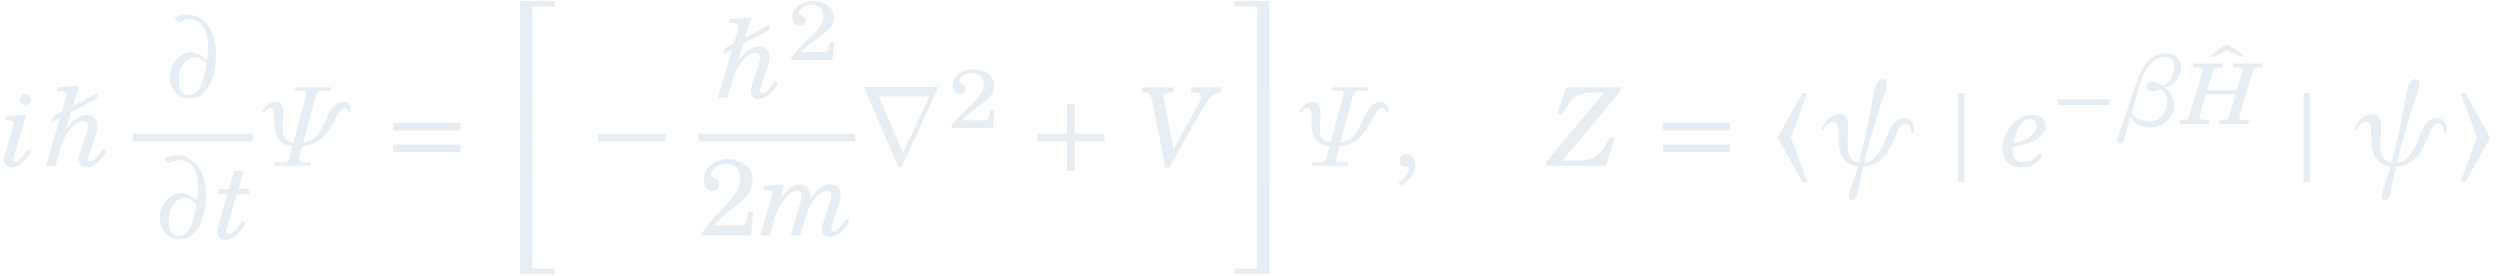
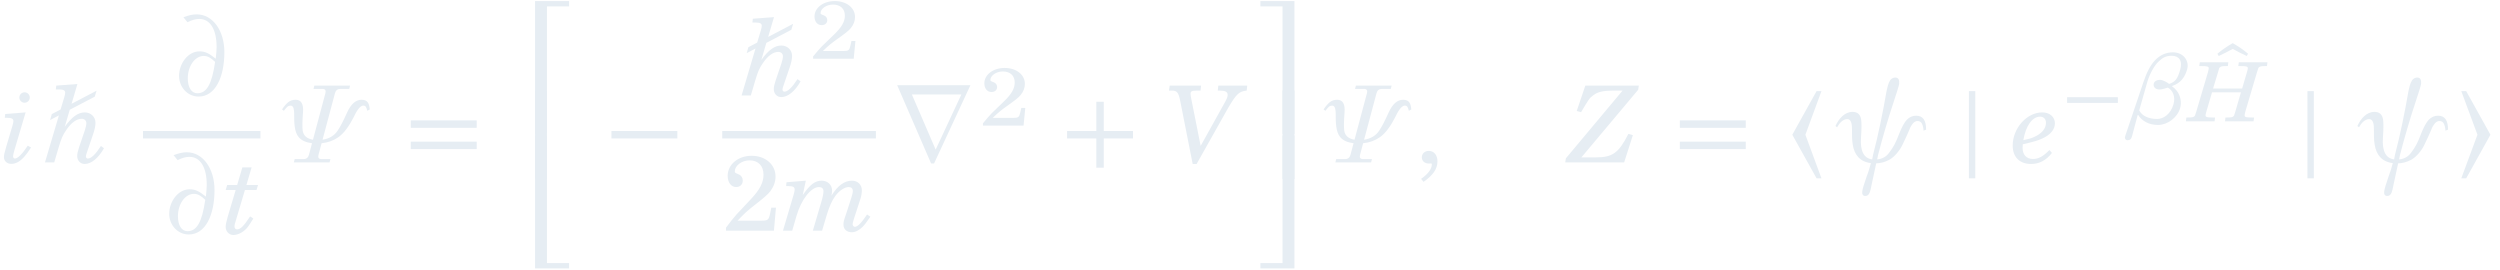
- <svg xmlns="http://www.w3.org/2000/svg" role="img" viewBox="-10 -10 23030.982 2534.08">
+ <svg xmlns="http://www.w3.org/2000/svg" role="img" viewBox="-10 -10 23510.982 2534.08">
  <g fill="#e6edf3" stroke="none">
-     <g transform="translate(22576.982, 1517.08) scale(1.0, -1.0)">
+     <g transform="translate(23056.982, 1517.08) scale(1.0, -1.0)">
      <path d="M354 260 L126 670 L80 670 L232 260 L80 -150 L126 -150 Z" />
    </g>
-     <g transform="translate(21627.982, 1517.08) scale(1.0, -1.0)">
+     <g transform="translate(22107.982, 1517.08) scale(1.0, -1.0)">
      <path d="M904 308 C905 395 874 439 811 439 C777 439 749 427 723 401 C698 374 674 328 648 262 C620 188 599 146 556 90 C529 53 491 32 444 28 L453 72 C494 231 546 409 597 562 C629 658 647 716 651 738 C654 773 646 798 614 798 C594 798 575 786 566 772 C548 744 540 706 531 664 C502 492 452 246 406 74 L397 28 C319 38 283 107 292 231 C298 318 298 376 293 405 C285 452 258 475 212 475 C137 475 81 408 52 342 L67 330 C86 365 120 407 163 407 C192 407 207 377 207 319 C206 256 208 206 214 168 C229 72 281 6 385 -7 C374 -48 362 -90 345 -133 C320 -204 307 -250 304 -271 C300 -298 309 -316 332 -316 C355 -316 365 -303 374 -283 C382 -259 384 -249 390 -218 L435 -9 C478 -8 517 3 557 24 C607 50 659 115 684 170 C709 223 729 264 743 298 C752 322 757 335 772 355 C783 373 801 389 823 389 C843 389 857 381 865 364 C873 348 879 326 880 298 Z" />
    </g>
-     <g transform="translate(21130.203, 1517.08) scale(1.0, -1.0)">
+     <g transform="translate(21610.203, 1517.08) scale(1.0, -1.0)">
      <path d="M140 -150 L140 670 L80 670 L80 -150 Z" />
    </g>
-     <g transform="translate(20714.635, 949.49) scale(0.77, -0.77)">
+     <g transform="translate(21194.635, 949.49) scale(0.77, -0.77)">
      <path d="M-82 590 C-140 639 -203 682 -269 719 C-335 682 -398 639 -456 590 L-440 562 C-382 589 -325 618 -269 649 C-213 618 -156 589 -98 562 Z" />
    </g>
-     <g transform="translate(20091.705, 1131.21) scale(0.77, -0.77)">
+     <g transform="translate(20571.705, 1131.21) scale(0.77, -0.77)">
      <path d="M964 722 L614 722 L608 675 L637 675 C709 675 724 670 724 648 C724 640 721 623 713 599 L655 401 L300 401 L360 599 C375 654 375 654 385 661 C396 671 408 675 462 675 L481 675 L486 722 L138 722 L131 675 L160 675 C231 675 247 670 247 648 C247 640 242 619 237 599 L96 123 C80 70 79 69 71 61 C58 51 44 47 -10 47 L-26 47 L-32 0 L318 0 L324 47 L295 47 C223 47 208 52 208 74 C208 82 208 82 219 123 L287 354 L640 354 L573 123 C557 70 557 69 548 61 C536 51 524 47 470 47 L451 47 L446 0 L794 0 L801 47 L772 47 C701 47 685 52 685 74 C685 81 690 104 695 123 L836 599 C853 654 853 654 861 661 C874 671 885 675 940 675 L958 675 Z" />
    </g>
-     <g transform="translate(19488.795, 1131.21) scale(0.77, -0.77)">
+     <g transform="translate(19968.795, 1131.21) scale(0.77, -0.77)">
      <path d="M766 634 C796 736 723 843 592 843 C508 843 436 810 375 747 C314 683 270 592 231 476 L11 -176 C8 -187 6 -192 6 -196 C5 -214 19 -231 36 -231 C52 -231 66 -227 74 -218 C83 -211 88 -198 93 -182 L162 77 L168 78 C214 5 297 -44 410 -44 C527 -44 646 45 680 160 C701 232 687 310 640 373 C623 394 604 413 581 429 L583 432 C691 467 740 545 766 634 Z M680 626 C650 522 622 481 546 457 C528 473 470 507 435 507 C396 507 359 489 357 451 C354 412 387 389 429 389 C452 389 514 405 530 412 C590 381 627 301 599 207 C564 86 475 29 399 29 C298 29 214 66 181 134 L281 486 C309 577 362 679 417 730 C463 774 503 801 578 801 C664 801 715 743 680 626 Z" />
    </g>
-     <g transform="translate(18888.195, 1131.21) scale(0.77, -0.77)">
+     <g transform="translate(19368.195, 1131.21) scale(0.77, -0.77)">
      <path d="M700 225 L700 295 L80 295 L80 225 Z" />
    </g>
-     <g transform="translate(18444.195, 1517.08) scale(1.0, -1.0)">
+     <g transform="translate(18924.195, 1517.08) scale(1.0, -1.0)">
      <path d="M391 367 C391 428 342 470 272 470 C126 470 -6 321 -6 158 C-6 50 59 -15 167 -15 C244 -15 309 19 363 89 L339 116 C280 55 236 32 184 32 C124 32 87 72 87 136 C87 143 88 157 89 170 C206 198 226 204 271 224 C348 258 391 309 391 367 Z M307 373 C307 318 268 271 196 239 C167 226 150 221 94 209 C117 344 178 430 252 430 C285 430 307 407 307 373 Z" />
    </g>
-     <g transform="translate(17946.418, 1517.08) scale(1.0, -1.0)">
+     <g transform="translate(18426.418, 1517.08) scale(1.0, -1.0)">
      <path d="M140 -150 L140 670 L80 670 L80 -150 Z" />
    </g>
-     <g transform="translate(16719.64, 1517.08) scale(1.0, -1.0)">
+     <g transform="translate(17199.64, 1517.08) scale(1.0, -1.0)">
      <path d="M904 308 C905 395 874 439 811 439 C777 439 749 427 723 401 C698 374 674 328 648 262 C620 188 599 146 556 90 C529 53 491 32 444 28 L453 72 C494 231 546 409 597 562 C629 658 647 716 651 738 C654 773 646 798 614 798 C594 798 575 786 566 772 C548 744 540 706 531 664 C502 492 452 246 406 74 L397 28 C319 38 283 107 292 231 C298 318 298 376 293 405 C285 452 258 475 212 475 C137 475 81 408 52 342 L67 330 C86 365 120 407 163 407 C192 407 207 377 207 319 C206 256 208 206 214 168 C229 72 281 6 385 -7 C374 -48 362 -90 345 -133 C320 -204 307 -250 304 -271 C300 -298 309 -316 332 -316 C355 -316 365 -303 374 -283 C382 -259 384 -249 390 -218 L435 -9 C478 -8 517 3 557 24 C607 50 659 115 684 170 C709 223 729 264 743 298 C752 322 757 335 772 355 C783 373 801 389 823 389 C843 389 857 381 865 364 C873 348 879 326 880 298 Z" />
    </g>
-     <g transform="translate(16285.641, 1517.08) scale(1.0, -1.0)">
+     <g transform="translate(16765.64, 1517.08) scale(1.0, -1.0)">
      <path d="M354 -150 L203 260 L354 670 L308 670 L80 260 L308 -150 Z" />
    </g>
-     <g transform="translate(15227.862, 1517.08) scale(1.0, -1.0)">
+     <g transform="translate(15707.862, 1517.08) scale(1.0, -1.0)">
      <path d="M700 325 L700 395 L80 395 L80 325 Z M700 125 L700 195 L80 195 L80 125 Z" />
    </g>
-     <g transform="translate(14255.085, 1517.08) scale(1.0, -1.0)">
+     <g transform="translate(14735.085, 1517.08) scale(1.0, -1.0)">
      <path d="M667 722 L164 722 L83 483 L124 472 C195 591 200 603 241 633 C279 662 335 675 418 675 L514 675 L-19 38 L-25 0 L529 0 L611 256 L569 268 C476 85 417 47 262 47 L127 47 L661 683 Z" />
    </g>
-     <g transform="translate(12810.418, 1517.08) scale(1.0, -1.0)">
+     <g transform="translate(13290.418, 1517.08) scale(1.0, -1.0)">
      <path d="M218 9 C218 69 185 108 136 108 C99 108 71 82 71 48 C71 12 98 -11 139 -11 C143 -11 153 -11 155 -10 L158 -10 C163 -10 165 -13 165 -19 C165 -61 131 -108 64 -155 L87 -183 C176 -122 218 -61 218 9 Z" />
    </g>
-     <g transform="translate(11874.418, 1517.08) scale(1.0, -1.0)">
+     <g transform="translate(12354.418, 1517.08) scale(1.0, -1.0)">
      <path d="M908 498 C903 549 892 589 831 589 C777 589 731 549 694 467 C660 391 631 335 607 300 C576 252 528 223 464 213 L581 651 C588 677 605 691 631 691 L715 691 L723 722 L387 722 L379 691 L463 691 C489 691 498 677 491 651 L374 213 C316 223 284 252 277 300 C273 335 274 391 280 467 C287 549 264 589 210 589 C183 589 160 581 140 565 C121 549 102 527 83 498 L100 485 C114 503 125 516 133 523 C143 531 153 534 164 534 C195 534 196 487 197 462 C197 377 197 287 240 237 C267 205 310 187 365 180 L336 71 C329 45 312 31 286 31 L202 31 L194 0 L530 0 L538 31 L454 31 C428 31 419 45 426 71 L455 180 C515 186 567 205 613 237 C638 255 666 282 689 314 C714 347 734 382 753 418 C770 451 779 472 798 498 C810 514 827 534 847 534 C858 534 866 530 871 523 C876 515 881 502 885 485 Z" />
    </g>
-     <g transform="translate(11267.418, 2514.08) scale(1.0, -1.0)">
+     <g transform="translate(11747.418, 2514.08) scale(1.0, -1.0)">
      <path d="M416 0 L416 1249 L304 1249 L304 50 L96 50 L96 0 Z" />
    </g>
-     <g transform="translate(11267.418, 1673.08) scale(1.0, -1.0)">
+     <g transform="translate(11747.418, 1673.08) scale(1.0, -1.0)">
      <path d="M416 832 L304 832 L304 0 L416 0 Z" />
    </g>
-     <g transform="translate(11267.418, 1249.08) scale(1.0, -1.0)">
+     <g transform="translate(11747.418, 1249.08) scale(1.0, -1.0)">
      <path d="M416 0 L416 1249 L96 1249 L96 1199 L304 1199 L304 0 Z" />
    </g>
-     <g transform="translate(10467.418, 1517.08) scale(1.0, -1.0)">
+     <g transform="translate(10947.418, 1517.08) scale(1.0, -1.0)">
      <path d="M772 722 L500 722 L495 675 L513 675 C566 675 588 663 588 634 C588 617 580 596 557 556 L334 155 L247 591 C242 614 239 634 239 643 C239 669 250 675 299 675 L333 675 L338 722 L43 722 L36 675 L64 675 C112 675 126 657 142 577 L259 -15 L296 -15 L593 513 C671 645 696 668 767 675 Z" />
    </g>
-     <g transform="translate(9465.195, 1517.08) scale(1.0, -1.0)">
+     <g transform="translate(9945.195, 1517.08) scale(1.0, -1.0)">
      <path d="M700 225 L700 295 L425 295 L425 570 L355 570 L355 295 L80 295 L80 225 L355 225 L355 -50 L425 -50 L425 225 Z" />
    </g>
-     <g transform="translate(8716.334, 1171.08) scale(0.77, -0.77)">
+     <g transform="translate(9196.334, 1171.08) scale(0.77, -0.77)">
      <path d="M566 216 L517 216 L506 165 C492 101 483 94 415 94 L168 94 C244 166 270 187 340 237 C439 307 484 342 508 372 C544 415 561 461 561 509 C561 622 457 704 314 704 C174 704 66 622 66 516 C66 453 101 410 154 410 C195 410 222 435 222 471 C222 496 207 519 183 528 C142 544 140 545 140 558 C140 609 209 661 292 661 C382 661 437 610 437 526 C437 452 398 385 307 297 L156 151 C117 109 97 86 49 28 L49 0 L545 0 Z" />
    </g>
-     <g transform="translate(7867.333, 1517.08) scale(1.0, -1.0)">
+     <g transform="translate(8347.334, 1517.08) scale(1.0, -1.0)">
      <path d="M769 726 L80 726 L399 -10 L427 -10 Z M684 639 L442 120 L218 639 Z" />
    </g>
-     <rect height="70" width="1445" x="6422.333" y="1222.08" />
-     <g transform="translate(6978.333, 2159.08) scale(1.0, -1.0)">
+     <rect height="70" width="1445" x="6782.333" y="1222.08" />
+     <g transform="translate(7338.333, 2159.08) scale(1.0, -1.0)">
      <path d="M837 131 L806 152 C753 73 717 36 691 36 C680 36 670 48 670 61 C670 70 673 81 682 110 L745 304 C752 326 757 358 757 379 C757 432 718 470 664 470 C593 470 529 423 471 329 C475 348 477 365 477 377 C477 430 435 470 380 470 C317 470 271 435 201 335 L230 470 L48 455 L45 419 L69 419 C109 419 125 410 125 387 C125 378 122 362 117 344 L15 0 L102 0 L143 141 C188 294 279 410 354 410 C380 410 396 396 396 371 C396 351 388 309 376 271 L296 0 L383 0 L426 145 C451 228 476 284 508 327 C544 376 595 410 633 410 C658 410 672 396 672 373 C672 359 667 337 658 309 L612 167 C585 89 584 83 584 55 C584 13 616 -15 662 -15 C695 -15 727 1 761 33 C781 53 795 70 837 131 Z" />
    </g>
-     <g transform="translate(6422.333, 2159.08) scale(1.0, -1.0)">
+     <g transform="translate(6782.333, 2159.08) scale(1.0, -1.0)">
      <path d="M505 216 L461 216 L451 165 C438 101 430 94 368 94 L144 94 C213 166 236 187 300 237 C390 307 431 342 453 372 C485 415 501 461 501 509 C501 622 406 704 276 704 C149 704 51 622 51 516 C51 453 83 410 131 410 C168 410 193 435 193 471 C193 496 179 519 157 528 C120 544 118 545 118 558 C118 609 181 661 256 661 C338 661 388 610 388 526 C388 452 353 385 270 297 L133 151 C97 109 79 86 35 28 L35 0 L486 0 Z" />
    </g>
-     <g transform="translate(7239.014, 542.08) scale(0.77, -0.77)">
+     <g transform="translate(7599.014, 542.08) scale(0.77, -0.77)">
      <path d="M566 216 L517 216 L506 165 C492 101 483 94 415 94 L168 94 C244 166 270 187 340 237 C439 307 484 342 508 372 C544 415 561 461 561 509 C561 622 457 704 314 704 C174 704 66 622 66 516 C66 453 101 410 154 410 C195 410 222 435 222 471 C222 496 207 519 183 528 C142 544 140 545 140 558 C140 609 209 661 292 661 C382 661 437 610 437 526 C437 452 398 385 307 297 L156 151 C117 109 97 86 49 28 L49 0 L545 0 Z" />
    </g>
-     <g transform="translate(6524.014, 888.08) scale(1.0, -1.0)">
+     <g transform="translate(6884.014, 888.08) scale(1.0, -1.0)">
      <path d="M635 133 L606 154 C555 75 514 36 483 36 C473 36 465 44 465 55 C465 66 468 77 484 122 L531 260 C547 305 555 344 555 372 C555 428 511 470 454 470 C392 470 334 429 266 335 L313 495 L548 618 L565 674 L330 551 L385 737 L186 722 L182 686 L213 686 C254 686 270 677 270 655 C270 646 267 632 261 611 L227 498 L144 454 L128 398 L211 442 L80 0 L167 0 L208 139 C234 226 246 255 282 307 C328 374 378 410 425 410 C451 410 469 393 469 369 C469 352 464 330 454 299 L401 143 C388 103 383 81 383 60 C383 17 413 -15 453 -15 C515 -15 581 38 635 133 Z" />
    </g>
-     <g transform="translate(5420.111, 1517.08) scale(1.0, -1.0)">
+     <g transform="translate(5660.111, 1517.08) scale(1.0, -1.0)">
      <path d="M700 225 L700 295 L80 295 L80 225 Z" />
    </g>
-     <g transform="translate(4590.889, 2514.08) scale(1.0, -1.0)">
+     <g transform="translate(4830.889, 2514.08) scale(1.0, -1.0)">
      <path d="M511 50 L303 50 L303 1249 L191 1249 L191 0 L511 0 Z" />
    </g>
-     <g transform="translate(4590.889, 1673.08) scale(1.0, -1.0)">
+     <g transform="translate(4830.889, 1673.08) scale(1.0, -1.0)">
      <path d="M303 0 L303 832 L191 832 L191 0 Z" />
    </g>
-     <g transform="translate(4590.889, 1249.08) scale(1.0, -1.0)">
+     <g transform="translate(4830.889, 1249.08) scale(1.0, -1.0)">
      <path d="M511 1249 L191 1249 L191 0 L303 0 L303 1199 L511 1199 Z" />
    </g>
-     <g transform="translate(3533.111, 1517.08) scale(1.0, -1.0)">
+     <g transform="translate(3773.111, 1517.08) scale(1.0, -1.0)">
      <path d="M700 325 L700 395 L80 395 L80 325 Z M700 125 L700 195 L80 195 L80 125 Z" />
    </g>
-     <g transform="translate(2319.334, 1517.08) scale(1.0, -1.0)">
+     <g transform="translate(2559.334, 1517.08) scale(1.0, -1.0)">
      <path d="M908 498 C903 549 892 589 831 589 C777 589 731 549 694 467 C660 391 631 335 607 300 C576 252 528 223 464 213 L581 651 C588 677 605 691 631 691 L715 691 L723 722 L387 722 L379 691 L463 691 C489 691 498 677 491 651 L374 213 C316 223 284 252 277 300 C273 335 274 391 280 467 C287 549 264 589 210 589 C183 589 160 581 140 565 C121 549 102 527 83 498 L100 485 C114 503 125 516 133 523 C143 531 153 534 164 534 C195 534 196 487 197 462 C197 377 197 287 240 237 C267 205 310 187 365 180 L336 71 C329 45 312 31 286 31 L202 31 L194 0 L530 0 L538 31 L454 31 C428 31 419 45 426 71 L455 180 C515 186 567 205 613 237 C638 255 666 282 689 314 C714 347 734 382 753 418 C770 451 779 472 798 498 C810 514 827 534 847 534 C858 534 866 530 871 523 C876 515 881 502 885 485 Z" />
    </g>
-     <rect height="70" width="1104.667" x="1214.667" y="1222.08" />
-     <g transform="translate(1967.333, 2185.08) scale(1.0, -1.0)">
+     <rect height="70" width="1104.667" x="1334.667" y="1222.08" />
+     <g transform="translate(2087.333, 2185.08) scale(1.0, -1.0)">
      <path d="M329 455 L220 455 L269 621 L182 621 L133 455 L39 455 L25 408 L119 408 L44 156 C30 106 25 83 25 61 C25 19 57 -15 97 -15 C144 -15 200 16 235 63 C249 82 259 98 285 140 L255 160 C193 66 164 38 131 38 C117 38 108 49 108 66 C108 74 109 81 111 89 L206 408 L315 408 Z" />
    </g>
-     <g transform="translate(1381.333, 2185.08) scale(1.0, -1.0)">
+     <g transform="translate(1501.333, 2185.08) scale(1.0, -1.0)">
      <path d="M506 408 C506 610 397 763 246 763 C208 763 173 755 121 736 L159 689 C203 711 237 720 270 720 C372 720 433 623 433 455 C433 425 430 402 425 346 C358 400 322 415 272 415 C162 415 80 298 80 185 C80 77 161 -10 264 -10 C421 -10 506 172 506 408 Z M419 316 C388 102 338 21 252 21 C197 21 162 75 162 162 C162 277 230 372 312 372 C351 372 380 353 419 316 Z" />
    </g>
-     <g transform="translate(1474.0, 888.08) scale(1.0, -1.0)">
+     <g transform="translate(1594.0, 888.08) scale(1.0, -1.0)">
      <path d="M506 408 C506 610 397 763 246 763 C208 763 173 755 121 736 L159 689 C203 711 237 720 270 720 C372 720 433 623 433 455 C433 425 430 402 425 346 C358 400 322 415 272 415 C162 415 80 298 80 185 C80 77 161 -10 264 -10 C421 -10 506 172 506 408 Z M419 316 C388 102 338 21 252 21 C197 21 162 75 162 162 C162 277 230 372 312 372 C351 372 380 353 419 316 Z" />
    </g>
    <g transform="translate(333.0, 1517.08) scale(1.0, -1.0)">
      <path d="M635 133 L606 154 C555 75 514 36 483 36 C473 36 465 44 465 55 C465 66 468 77 484 122 L531 260 C547 305 555 344 555 372 C555 428 511 470 454 470 C392 470 334 429 266 335 L313 495 L548 618 L565 674 L330 551 L385 737 L186 722 L182 686 L213 686 C254 686 270 677 270 655 C270 646 267 632 261 611 L227 498 L144 454 L128 398 L211 442 L80 0 L167 0 L208 139 C234 226 246 255 282 307 C328 374 378 410 425 410 C451 410 469 393 469 369 C469 352 464 330 454 299 L401 143 C388 103 383 81 383 60 C383 17 413 -15 453 -15 C515 -15 581 38 635 133 Z" />
    </g>
    <g transform="translate(0.0, 1517.08) scale(1.0, -1.0)">
      <path d="M282 140 L251 157 C201 80 157 36 130 36 C120 36 113 45 113 57 C113 67 117 85 125 113 L231 470 L39 455 L35 419 L59 419 C100 419 116 410 116 388 C116 379 113 366 107 344 L49 149 C31 86 27 70 27 48 C27 13 57 -14 96 -14 C139 -14 180 9 220 55 C238 75 254 97 282 140 Z M270 610 C270 637 248 659 221 659 C194 659 172 637 172 610 C172 583 194 561 221 561 C248 561 270 583 270 610 Z" />
    </g>
  </g>
</svg>
